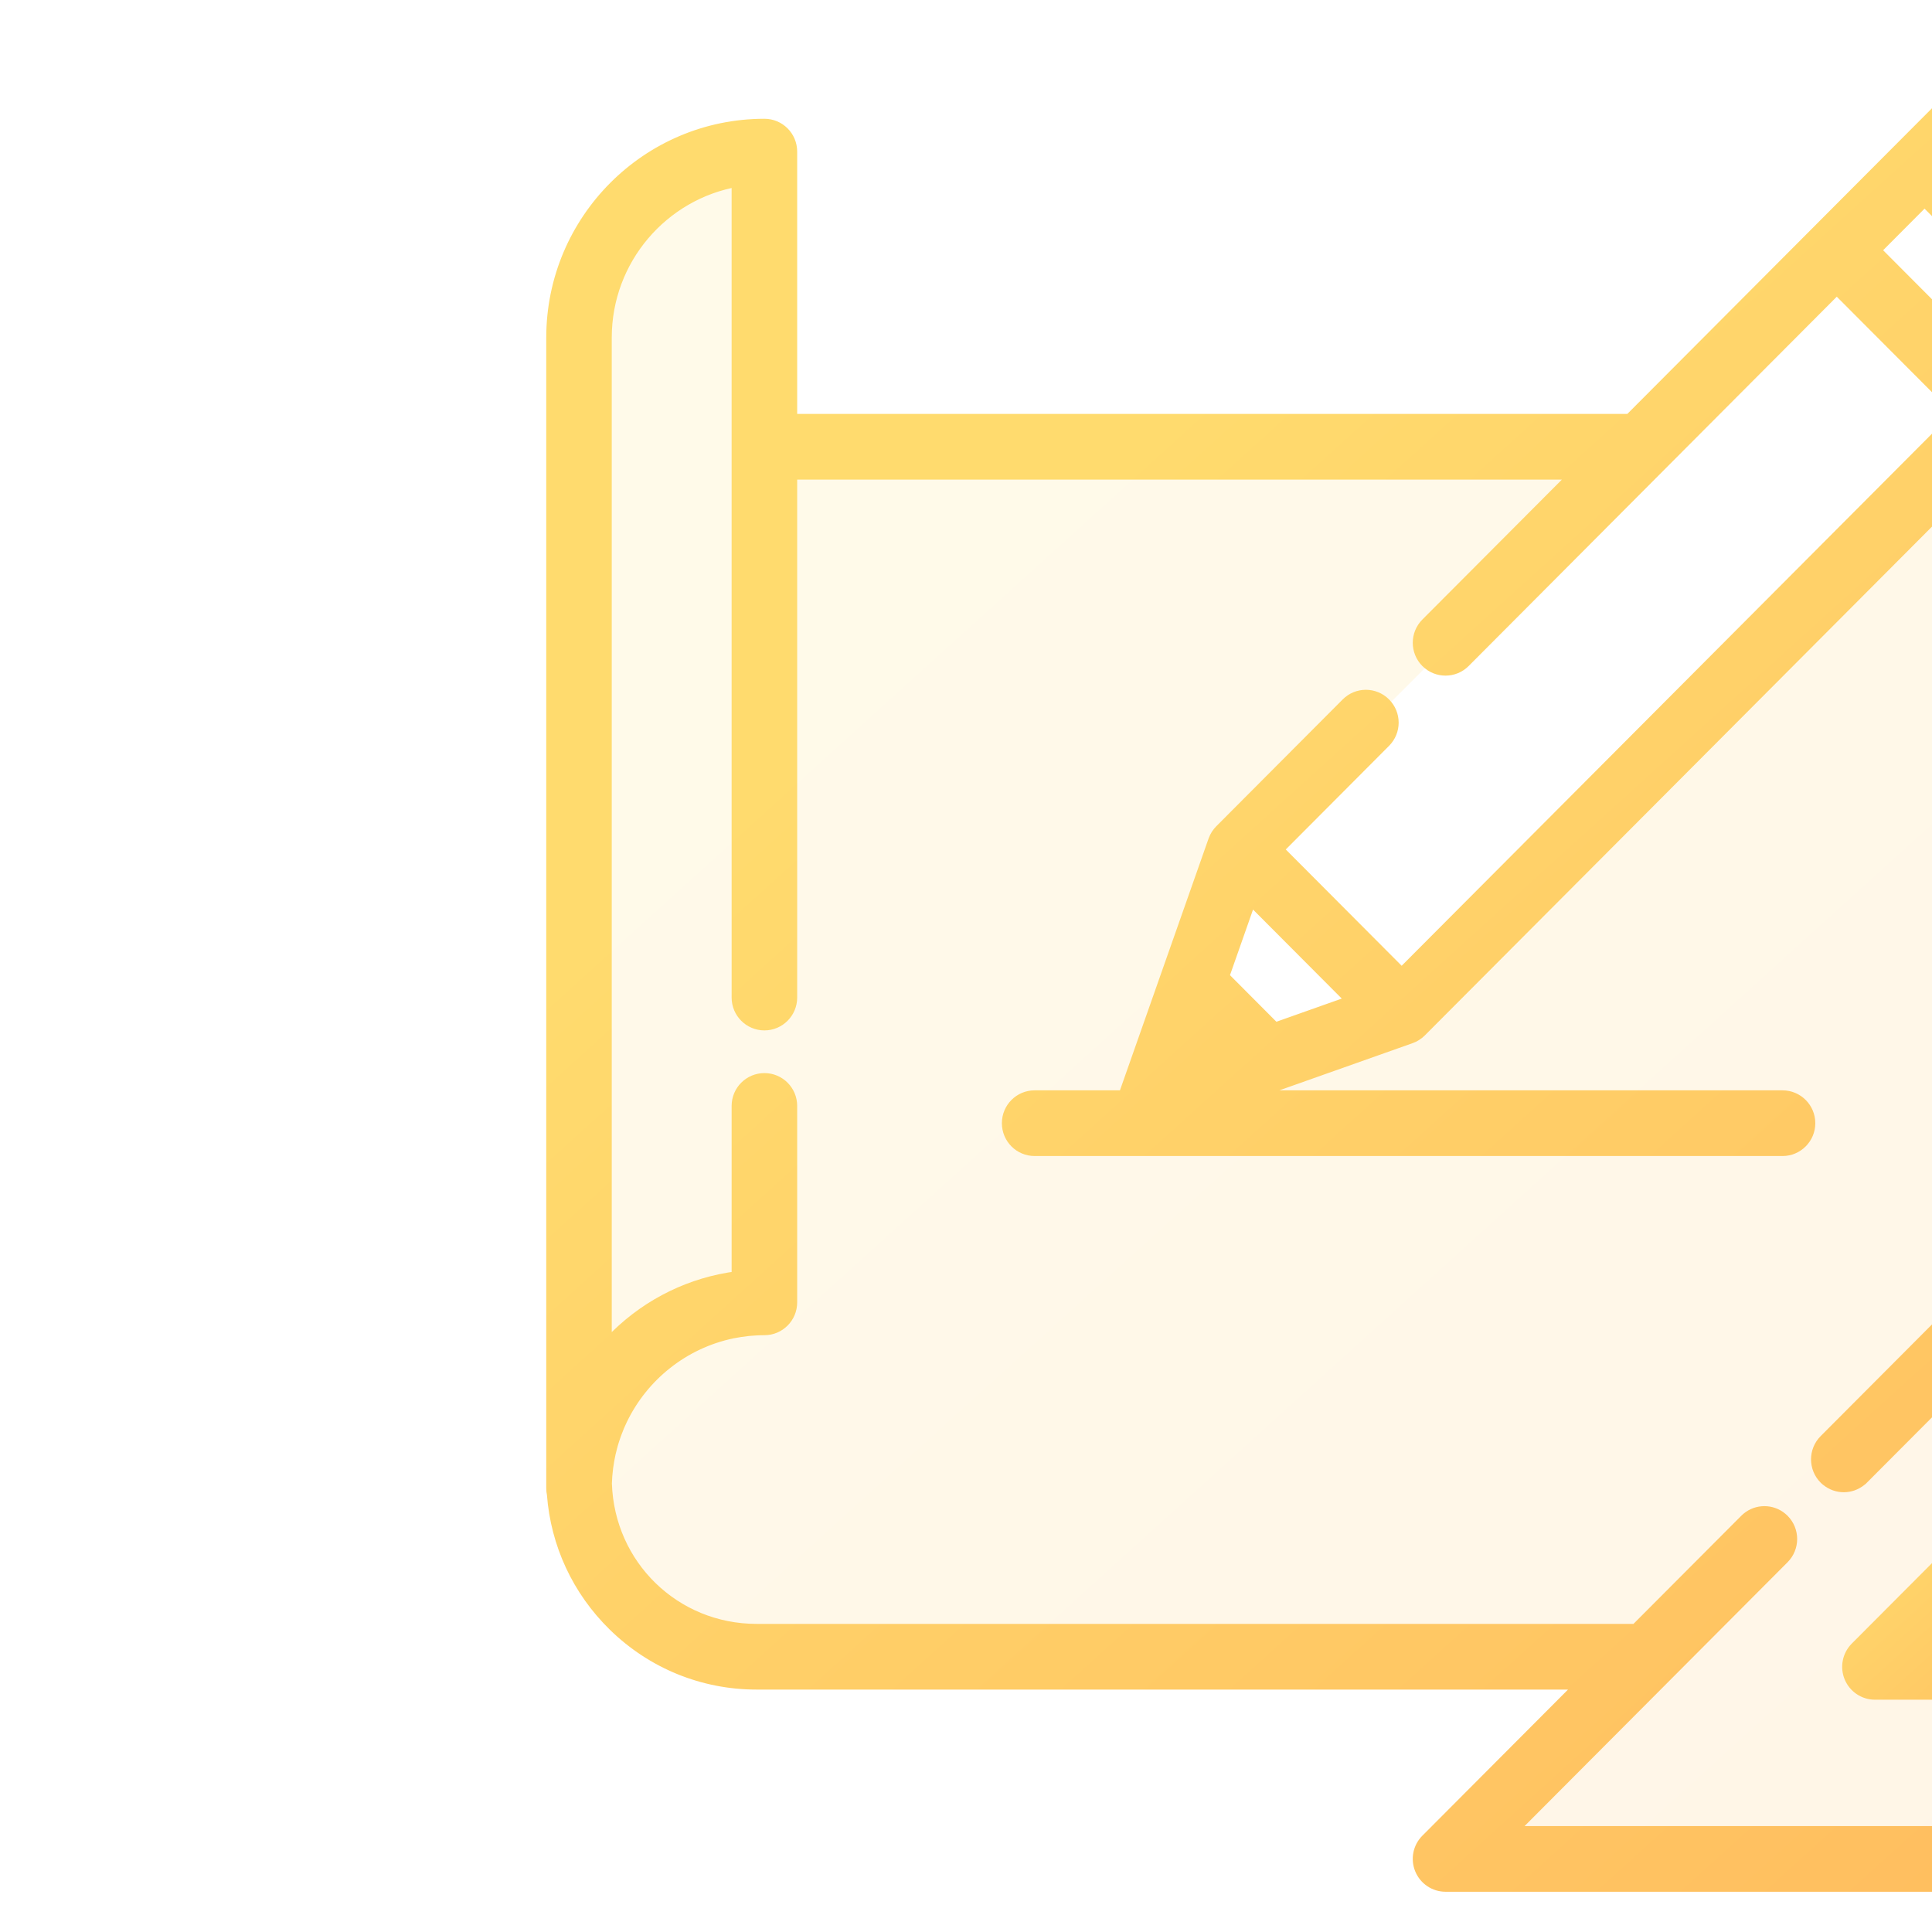
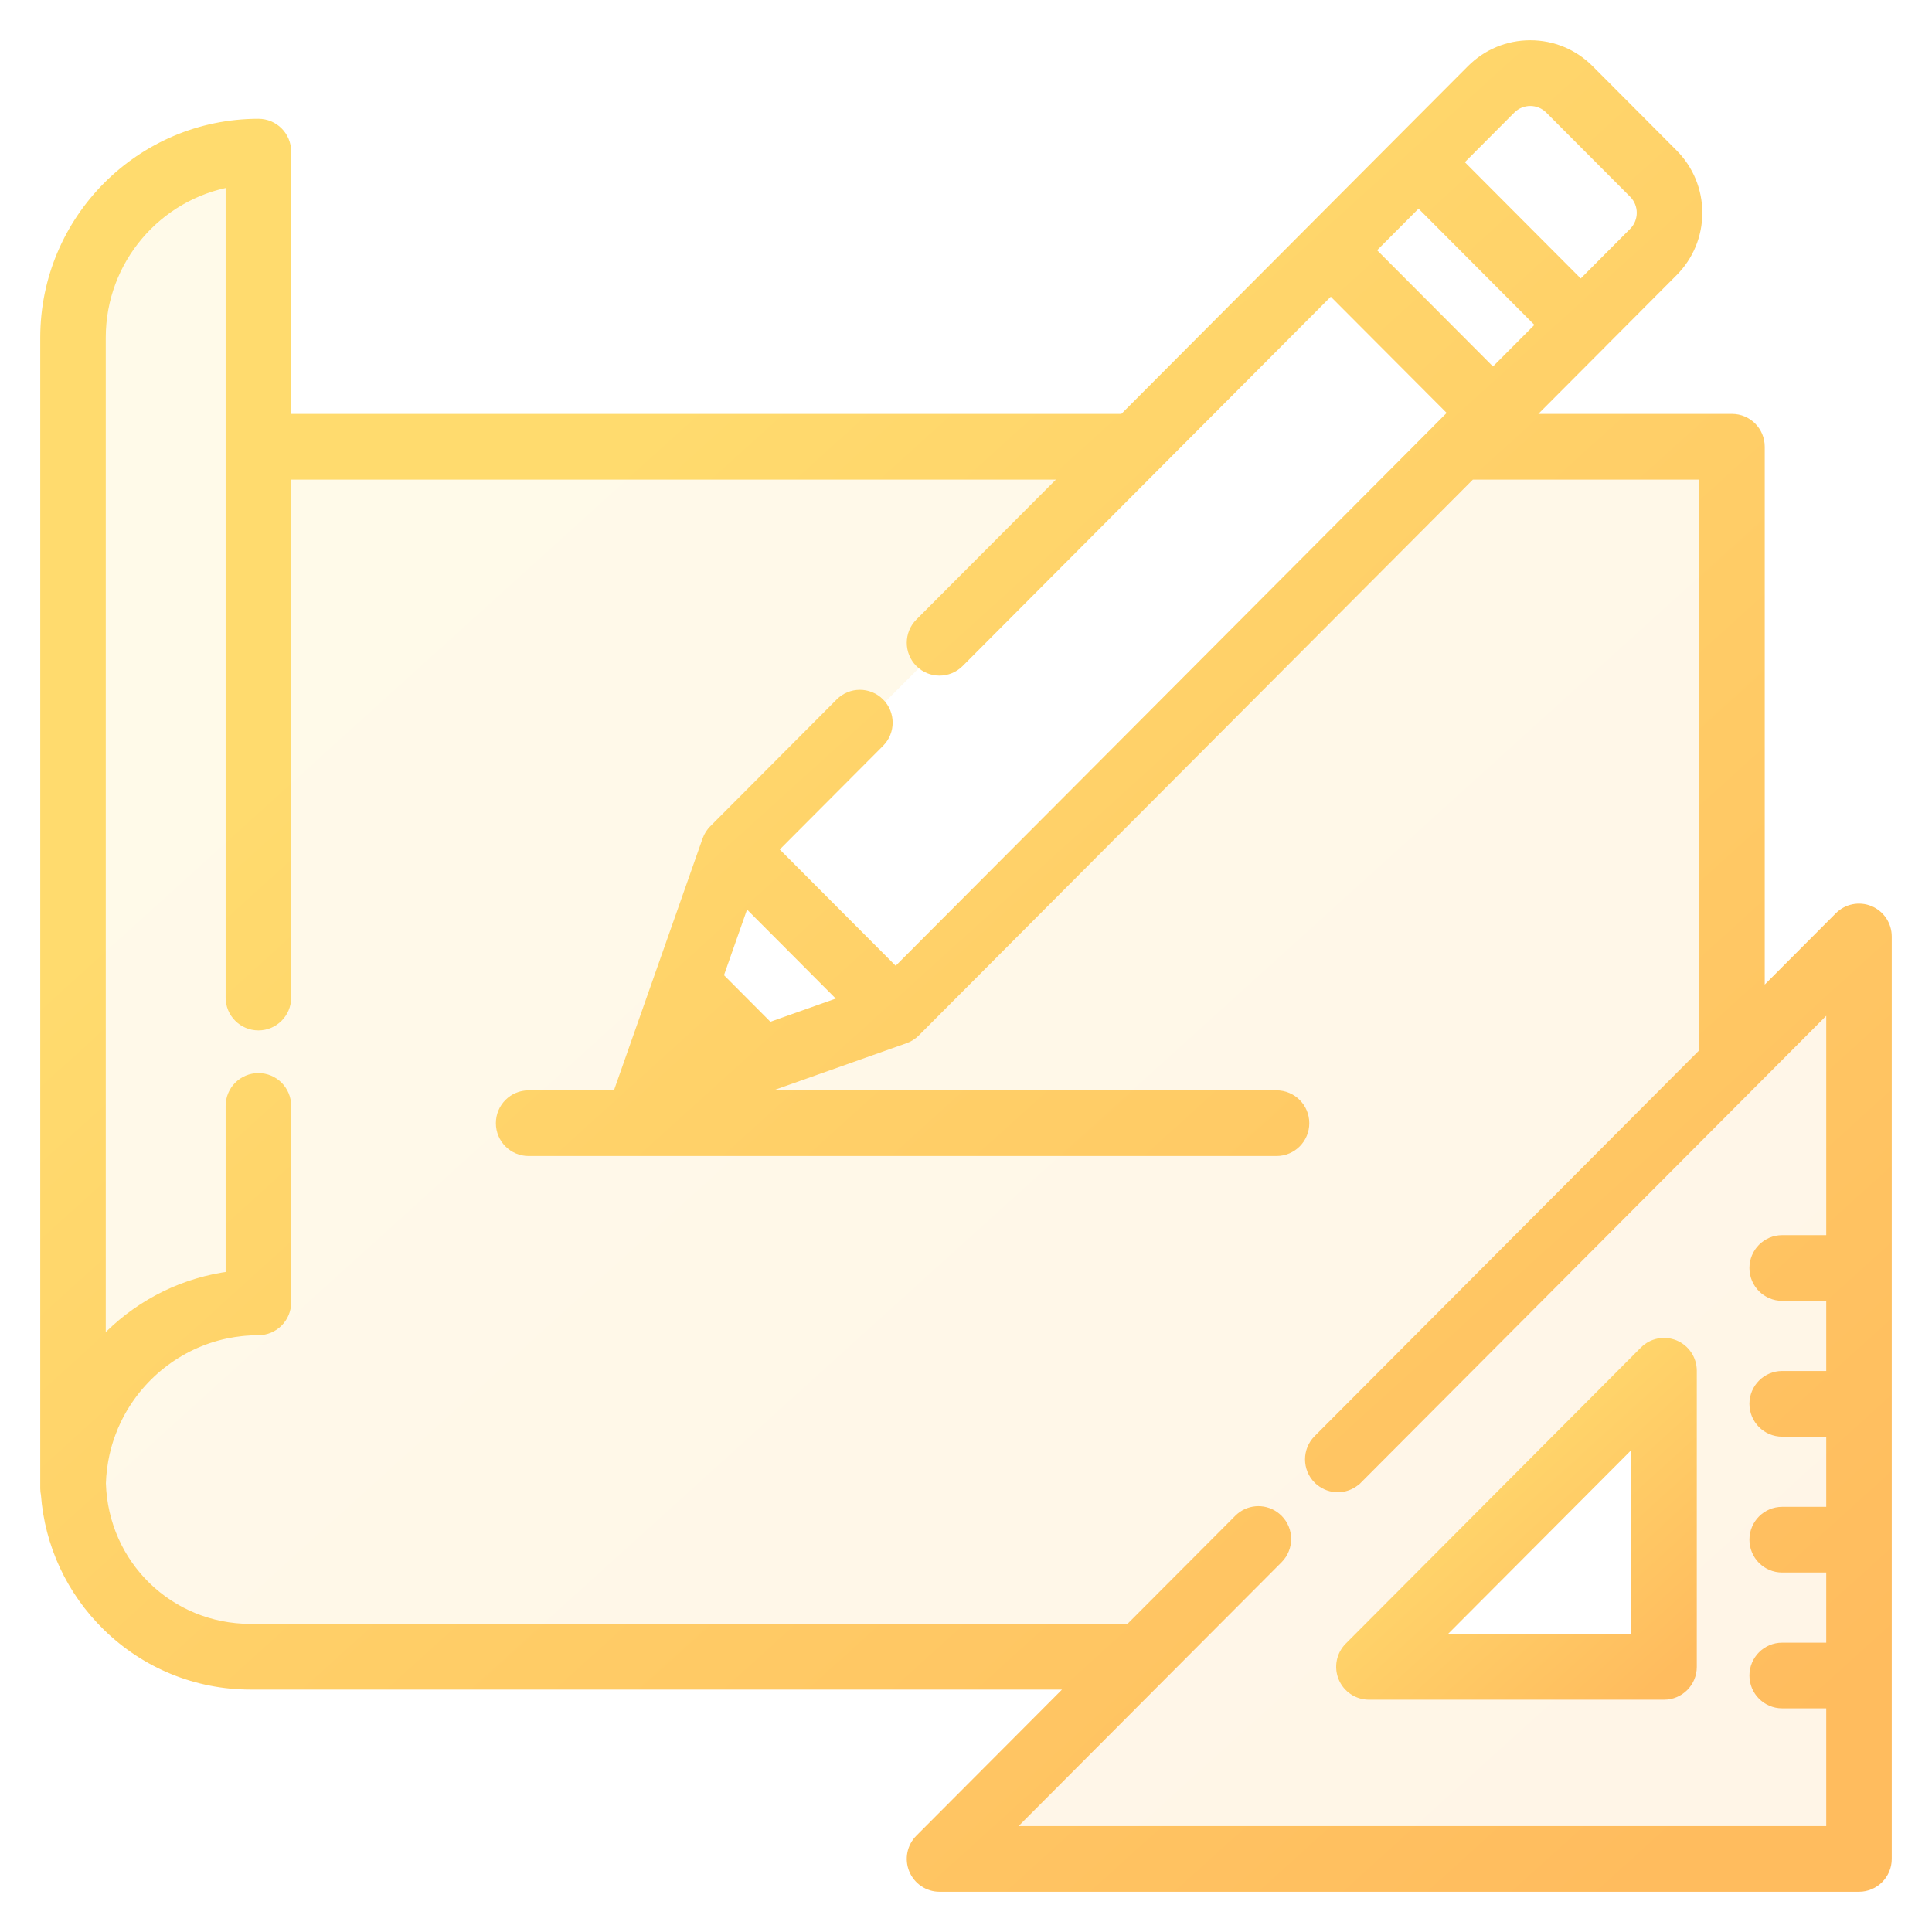
- <svg xmlns="http://www.w3.org/2000/svg" width="42" height="42" viewBox="0 0 20 42" fill="none">
+ <svg xmlns="http://www.w3.org/2000/svg" width="42" height="42" viewBox="0 0 42 42" fill="none">
  <path opacity="0.15" fill-rule="evenodd" clip-rule="evenodd" d="M40.638 19.814C40.418 19.723 40.166 19.773 39.998 19.942L38.239 21.706V9.712C38.239 9.386 37.977 9.123 37.652 9.123H33.141L34.779 7.48L34.779 7.479L36.357 5.896C36.695 5.557 36.882 5.106 36.882 4.626C36.882 4.147 36.695 3.696 36.357 3.356L34.533 1.526C34.195 1.187 33.745 1 33.267 1C32.789 1 32.339 1.187 32.001 1.526L30.422 3.11L28.515 5.023L24.429 9.123H6.205V3.296C6.205 2.97 5.942 2.707 5.618 2.707C3.071 2.707 1 4.785 1 7.339V32.356C1 32.399 1.005 32.442 1.014 32.483C1.095 33.566 1.562 34.573 2.344 35.338C3.179 36.155 4.281 36.605 5.447 36.605H23.388L20.009 39.995C19.841 40.163 19.791 40.416 19.882 40.636C19.973 40.856 20.187 41 20.424 41H40.413C40.737 41 41 40.736 41 40.411V20.358C41 20.12 40.857 19.905 40.638 19.814ZM32.831 2.359C33.072 2.118 33.463 2.118 33.703 2.359L35.527 4.189C35.767 4.43 35.767 4.822 35.527 5.063L34.364 6.231L31.668 3.526L32.831 2.359ZM30.838 4.359L33.533 7.063L32.456 8.144L29.761 5.44L30.838 4.359ZM18.397 21.76L16.715 22.356L15.595 21.232L16.188 19.544L18.397 21.76ZM35.829 30.171L30.171 35.829C30.108 35.892 30.152 36 30.241 36H36V30.241C36 30.152 35.892 30.108 35.829 30.171ZM16 18.5L19.5 22L32.5 9L29 5.5L16 18.5Z" fill="url(#paint0_linear)" />
  <path d="M36.4 29.255C36.18 29.164 35.928 29.214 35.76 29.383L29.344 35.819C29.176 35.988 29.126 36.241 29.217 36.461C29.308 36.681 29.522 36.825 29.759 36.825H36.175C36.499 36.825 36.762 36.561 36.762 36.236V29.799C36.762 29.561 36.619 29.346 36.4 29.255ZM31.176 35.647L35.588 31.221V35.647H31.176Z" fill="url(#paint1_linear)" stroke="url(#paint2_linear)" stroke-width="0.25" />
  <path d="M40.638 19.814C40.418 19.723 40.166 19.773 39.998 19.942L38.239 21.706V9.712C38.239 9.386 37.977 9.123 37.652 9.123H33.141L34.779 7.48C34.779 7.48 34.779 7.479 34.779 7.479L36.357 5.896C36.695 5.557 36.882 5.106 36.882 4.626C36.882 4.147 36.695 3.696 36.357 3.356L34.533 1.526C34.195 1.187 33.745 1 33.267 1C32.789 1 32.339 1.187 32.001 1.526L30.422 3.11L28.515 5.023L24.429 9.123H6.205V3.296C6.205 2.97 5.942 2.707 5.618 2.707C3.071 2.707 1 4.785 1 7.339V32.356C1 32.399 1.005 32.442 1.014 32.483C1.095 33.566 1.562 34.573 2.344 35.338C3.179 36.155 4.281 36.605 5.447 36.605H23.388L20.009 39.995C19.841 40.163 19.791 40.416 19.882 40.636C19.973 40.856 20.187 41 20.424 41H40.413C40.737 41 41 40.736 41 40.411V20.358C41 20.12 40.857 19.905 40.638 19.814ZM32.831 2.359C33.072 2.118 33.463 2.118 33.703 2.359L35.527 4.189C35.767 4.43 35.767 4.822 35.527 5.063L34.364 6.231L31.668 3.526L32.831 2.359ZM30.838 4.359L33.533 7.063L32.456 8.144L29.761 5.44L30.838 4.359ZM39.826 26.976H38.743C38.419 26.976 38.156 27.24 38.156 27.565C38.156 27.891 38.419 28.154 38.743 28.154H39.826V29.929H38.743C38.419 29.929 38.156 30.193 38.156 30.518C38.156 30.844 38.419 31.107 38.743 31.107H39.826V32.882H38.743C38.419 32.882 38.156 33.146 38.156 33.471C38.156 33.797 38.419 34.06 38.743 34.06H39.826V35.835H38.743C38.419 35.835 38.156 36.099 38.156 36.424C38.156 36.749 38.419 37.013 38.743 37.013H39.826V39.822H21.842L27.772 33.873C28.001 33.643 28.001 33.27 27.772 33.04C27.746 33.014 27.717 32.991 27.688 32.97C27.459 32.813 27.145 32.836 26.942 33.04L24.562 35.427H5.448C3.667 35.427 2.233 34.032 2.177 32.249C2.18 32.137 2.189 32.026 2.203 31.917C2.203 31.916 2.203 31.915 2.203 31.915C2.21 31.863 2.218 31.811 2.227 31.759C2.228 31.753 2.229 31.747 2.23 31.741C2.238 31.695 2.247 31.65 2.257 31.604C2.26 31.591 2.263 31.579 2.266 31.566C2.275 31.527 2.285 31.489 2.295 31.451C2.3 31.43 2.306 31.41 2.312 31.389C2.321 31.359 2.33 31.329 2.339 31.3C2.349 31.27 2.359 31.241 2.369 31.212C2.376 31.192 2.383 31.171 2.391 31.151C2.405 31.112 2.42 31.074 2.436 31.036C2.44 31.025 2.445 31.014 2.449 31.003C2.469 30.956 2.49 30.91 2.512 30.864C2.513 30.862 2.514 30.86 2.515 30.858C2.974 29.905 3.858 29.194 4.917 28.973C4.92 28.973 4.923 28.972 4.926 28.971C4.975 28.961 5.024 28.953 5.073 28.945C5.082 28.944 5.09 28.942 5.098 28.941C5.143 28.934 5.188 28.928 5.233 28.923C5.246 28.922 5.258 28.92 5.271 28.919C5.314 28.914 5.358 28.912 5.402 28.909C5.416 28.908 5.43 28.906 5.444 28.906C5.501 28.903 5.559 28.901 5.618 28.901C5.942 28.901 6.205 28.638 6.205 28.312V24.042C6.205 23.716 5.942 23.453 5.618 23.453C5.293 23.453 5.03 23.716 5.03 24.042V27.76C4.039 27.886 3.119 28.33 2.393 29.041C2.317 29.115 2.245 29.193 2.174 29.272V7.339C2.174 5.635 3.41 4.215 5.03 3.935V21.686C5.03 22.011 5.293 22.275 5.618 22.275C5.942 22.275 6.205 22.011 6.205 21.686V10.301H23.255L20.009 13.557C19.78 13.787 19.78 14.16 20.009 14.39C20.238 14.62 20.61 14.62 20.839 14.39L25.087 10.128C25.087 10.128 25.087 10.128 25.087 10.128L28.93 6.273L31.626 8.977L31.309 9.294C31.309 9.295 31.309 9.295 31.309 9.295L19.471 21.172L16.775 18.467L19.108 16.126C19.338 15.896 19.338 15.523 19.108 15.293C18.879 15.063 18.507 15.063 18.278 15.293L15.529 18.051C15.515 18.066 15.501 18.081 15.488 18.097C15.484 18.102 15.48 18.108 15.476 18.114C15.468 18.125 15.46 18.136 15.452 18.147C15.448 18.154 15.444 18.161 15.44 18.168C15.433 18.179 15.427 18.19 15.421 18.201C15.418 18.209 15.414 18.216 15.411 18.224C15.405 18.235 15.401 18.247 15.396 18.259C15.395 18.263 15.393 18.267 15.391 18.271L14.247 21.522L13.467 23.738C13.457 23.768 13.45 23.798 13.444 23.828H11.492C11.167 23.828 10.905 24.092 10.905 24.417C10.905 24.742 11.167 25.006 11.492 25.006H27.75C28.075 25.006 28.338 24.742 28.338 24.417C28.338 24.092 28.075 23.828 27.75 23.828H16.085L19.666 22.56C19.669 22.559 19.672 22.557 19.675 22.556C19.689 22.551 19.702 22.545 19.716 22.539C19.721 22.537 19.727 22.534 19.732 22.532C19.746 22.525 19.76 22.517 19.773 22.509C19.778 22.506 19.782 22.503 19.786 22.501C19.801 22.492 19.814 22.482 19.828 22.471C19.831 22.469 19.835 22.466 19.838 22.464C19.854 22.45 19.87 22.436 19.886 22.421L31.967 10.301H37.065V22.884L28.667 31.309C28.438 31.539 28.438 31.912 28.667 32.142C28.681 32.156 28.696 32.17 28.712 32.182C28.819 32.27 28.951 32.315 29.082 32.315C29.214 32.315 29.345 32.27 29.453 32.182C29.468 32.17 29.483 32.156 29.497 32.142L29.498 32.142L39.826 21.78V26.976ZM18.397 21.76L16.715 22.356L15.595 21.232L16.188 19.544L18.397 21.76Z" fill="url(#paint3_linear)" stroke="url(#paint4_linear)" stroke-width="0.25" />
  <defs>
    <linearGradient id="paint0_linear" x1="3.267" y1="1" x2="37.8" y2="39.133" gradientUnits="userSpaceOnUse">
      <stop offset="0.259" stop-color="#FFDB6E" />
      <stop offset="1" stop-color="#FFBC5E" />
    </linearGradient>
    <linearGradient id="paint1_linear" x1="29.602" y1="29.21" x2="36.178" y2="36.448" gradientUnits="userSpaceOnUse">
      <stop offset="0.259" stop-color="#FFDB6E" />
      <stop offset="1" stop-color="#FFBC5E" />
    </linearGradient>
    <linearGradient id="paint2_linear" x1="29.602" y1="29.21" x2="36.178" y2="36.448" gradientUnits="userSpaceOnUse">
      <stop offset="0.259" stop-color="#FFDB6E" />
      <stop offset="1" stop-color="#FFBC5E" />
    </linearGradient>
    <linearGradient id="paint3_linear" x1="3.267" y1="1" x2="37.8" y2="39.133" gradientUnits="userSpaceOnUse">
      <stop offset="0.259" stop-color="#FFDB6E" />
      <stop offset="1" stop-color="#FFBC5E" />
    </linearGradient>
    <linearGradient id="paint4_linear" x1="3.267" y1="1" x2="37.8" y2="39.133" gradientUnits="userSpaceOnUse">
      <stop offset="0.259" stop-color="#FFDB6E" />
      <stop offset="1" stop-color="#FFBC5E" />
    </linearGradient>
  </defs>
</svg>
